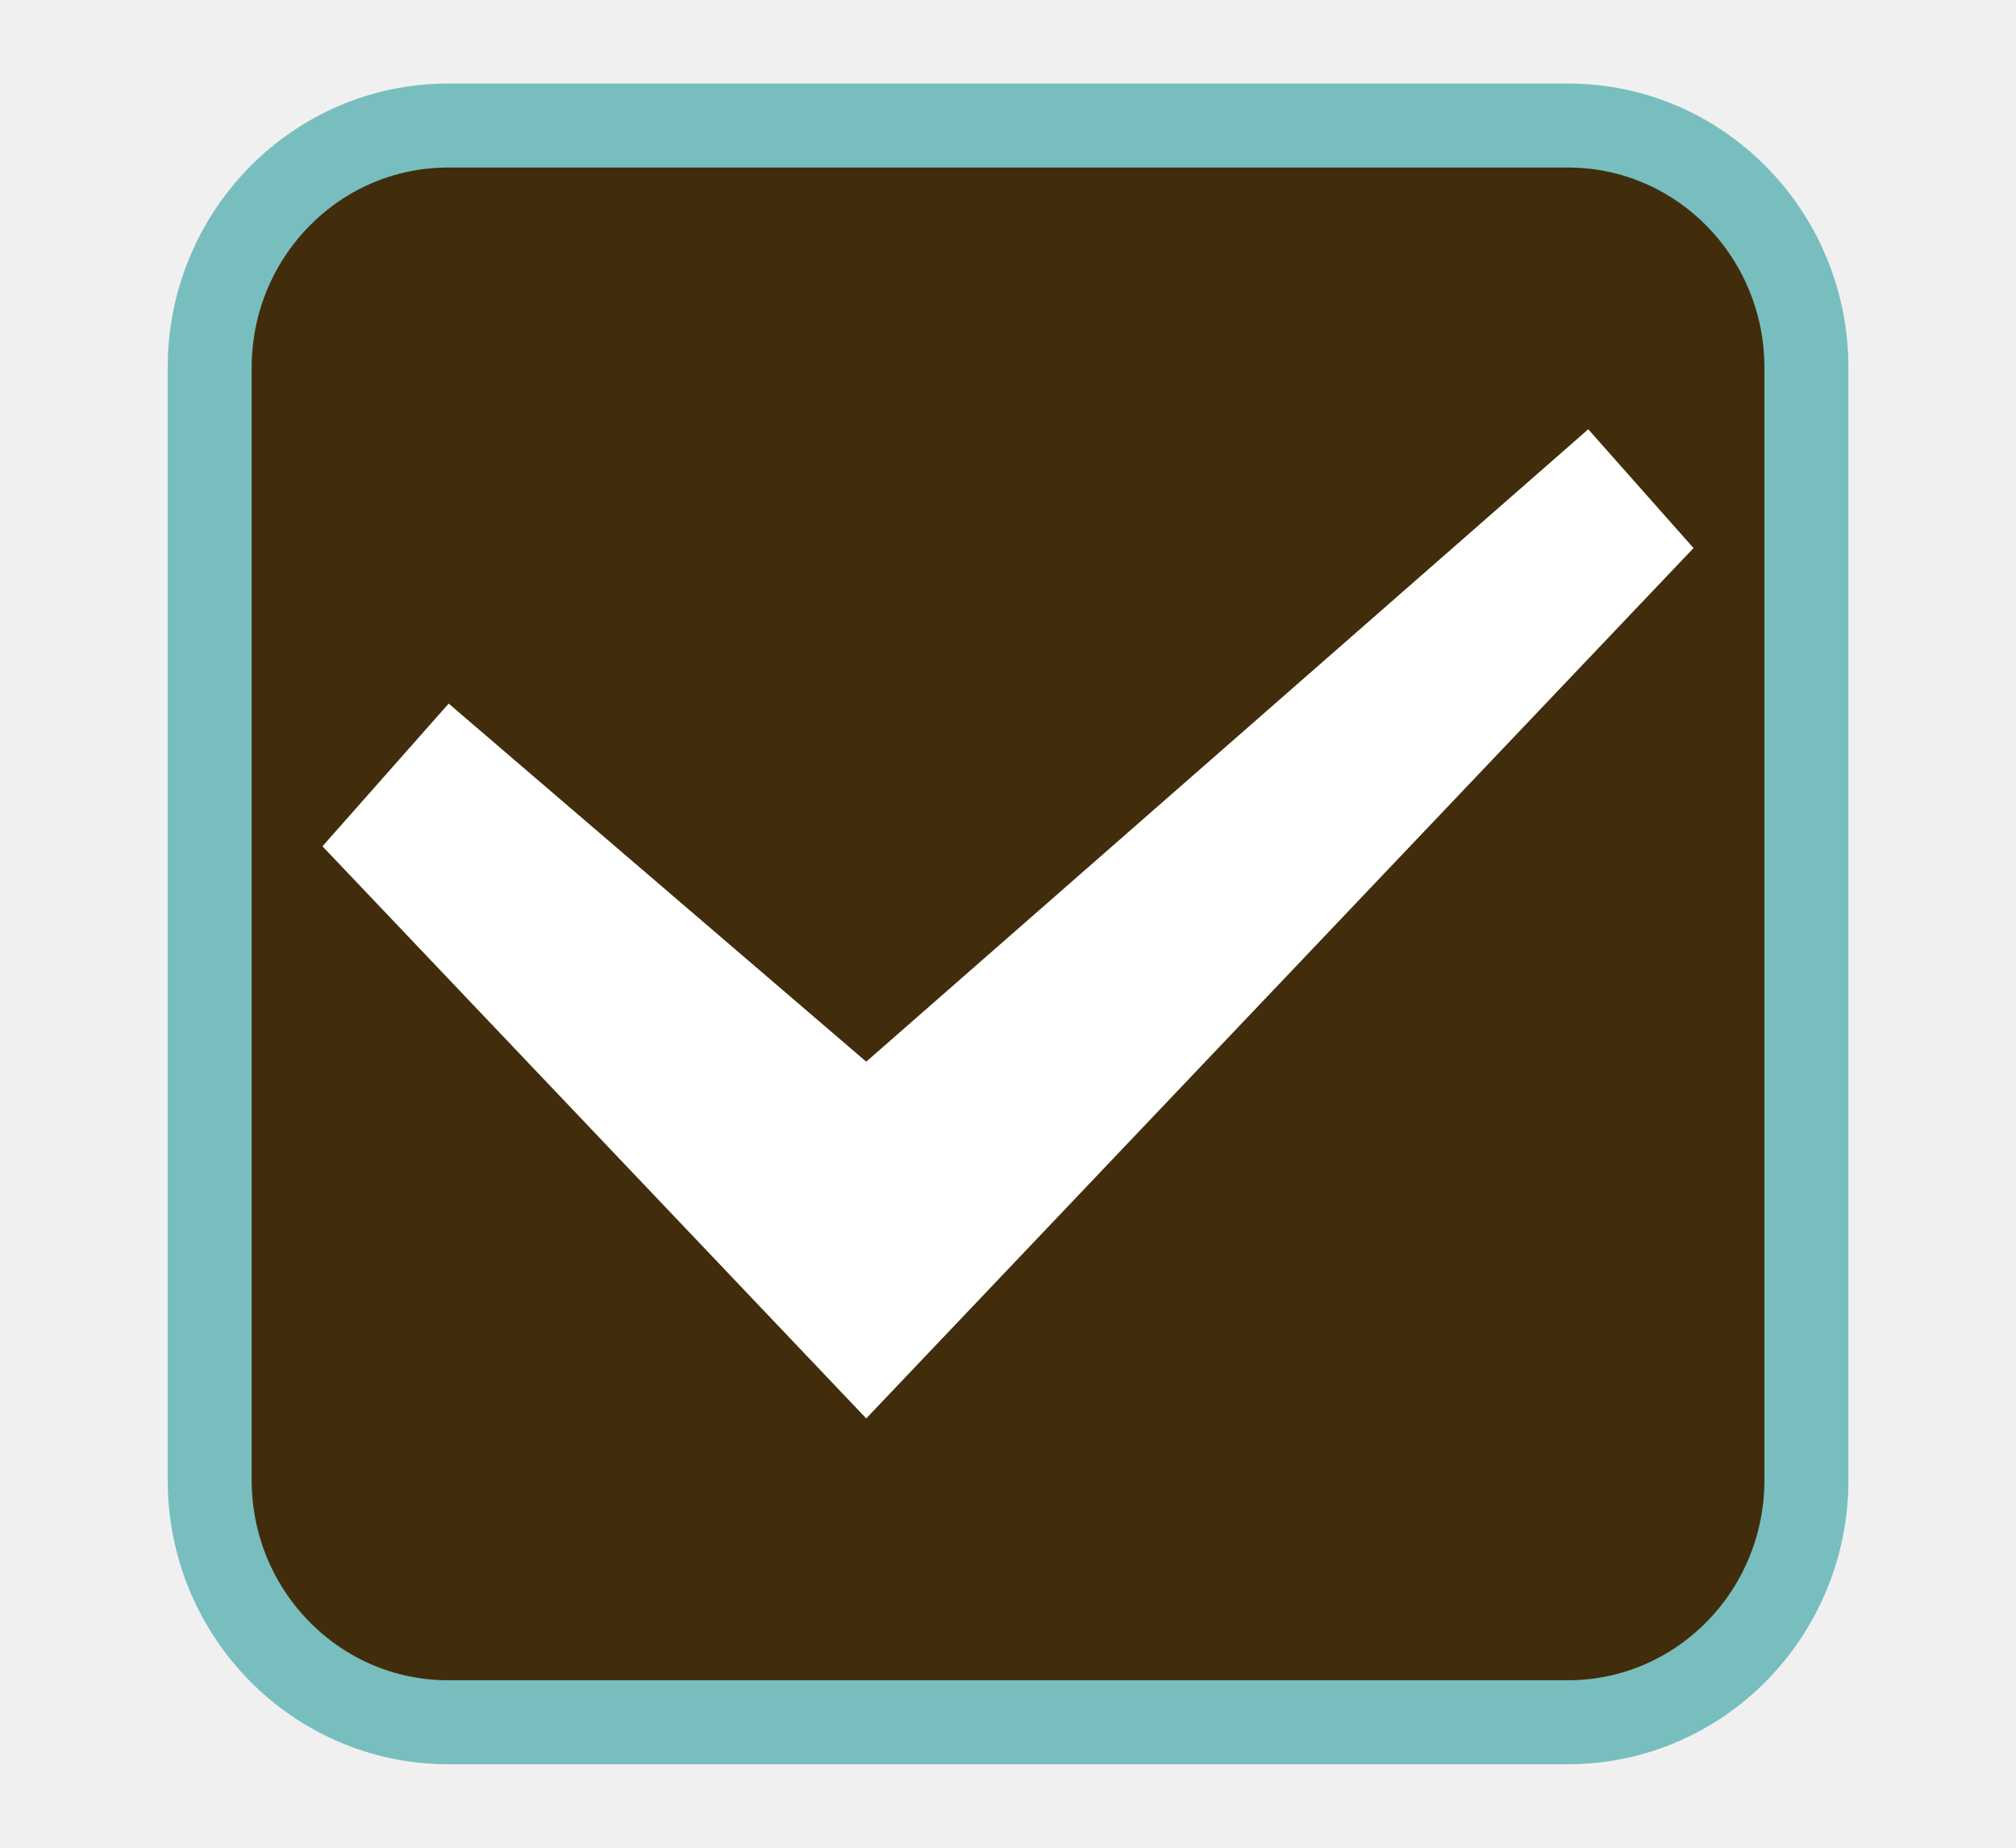
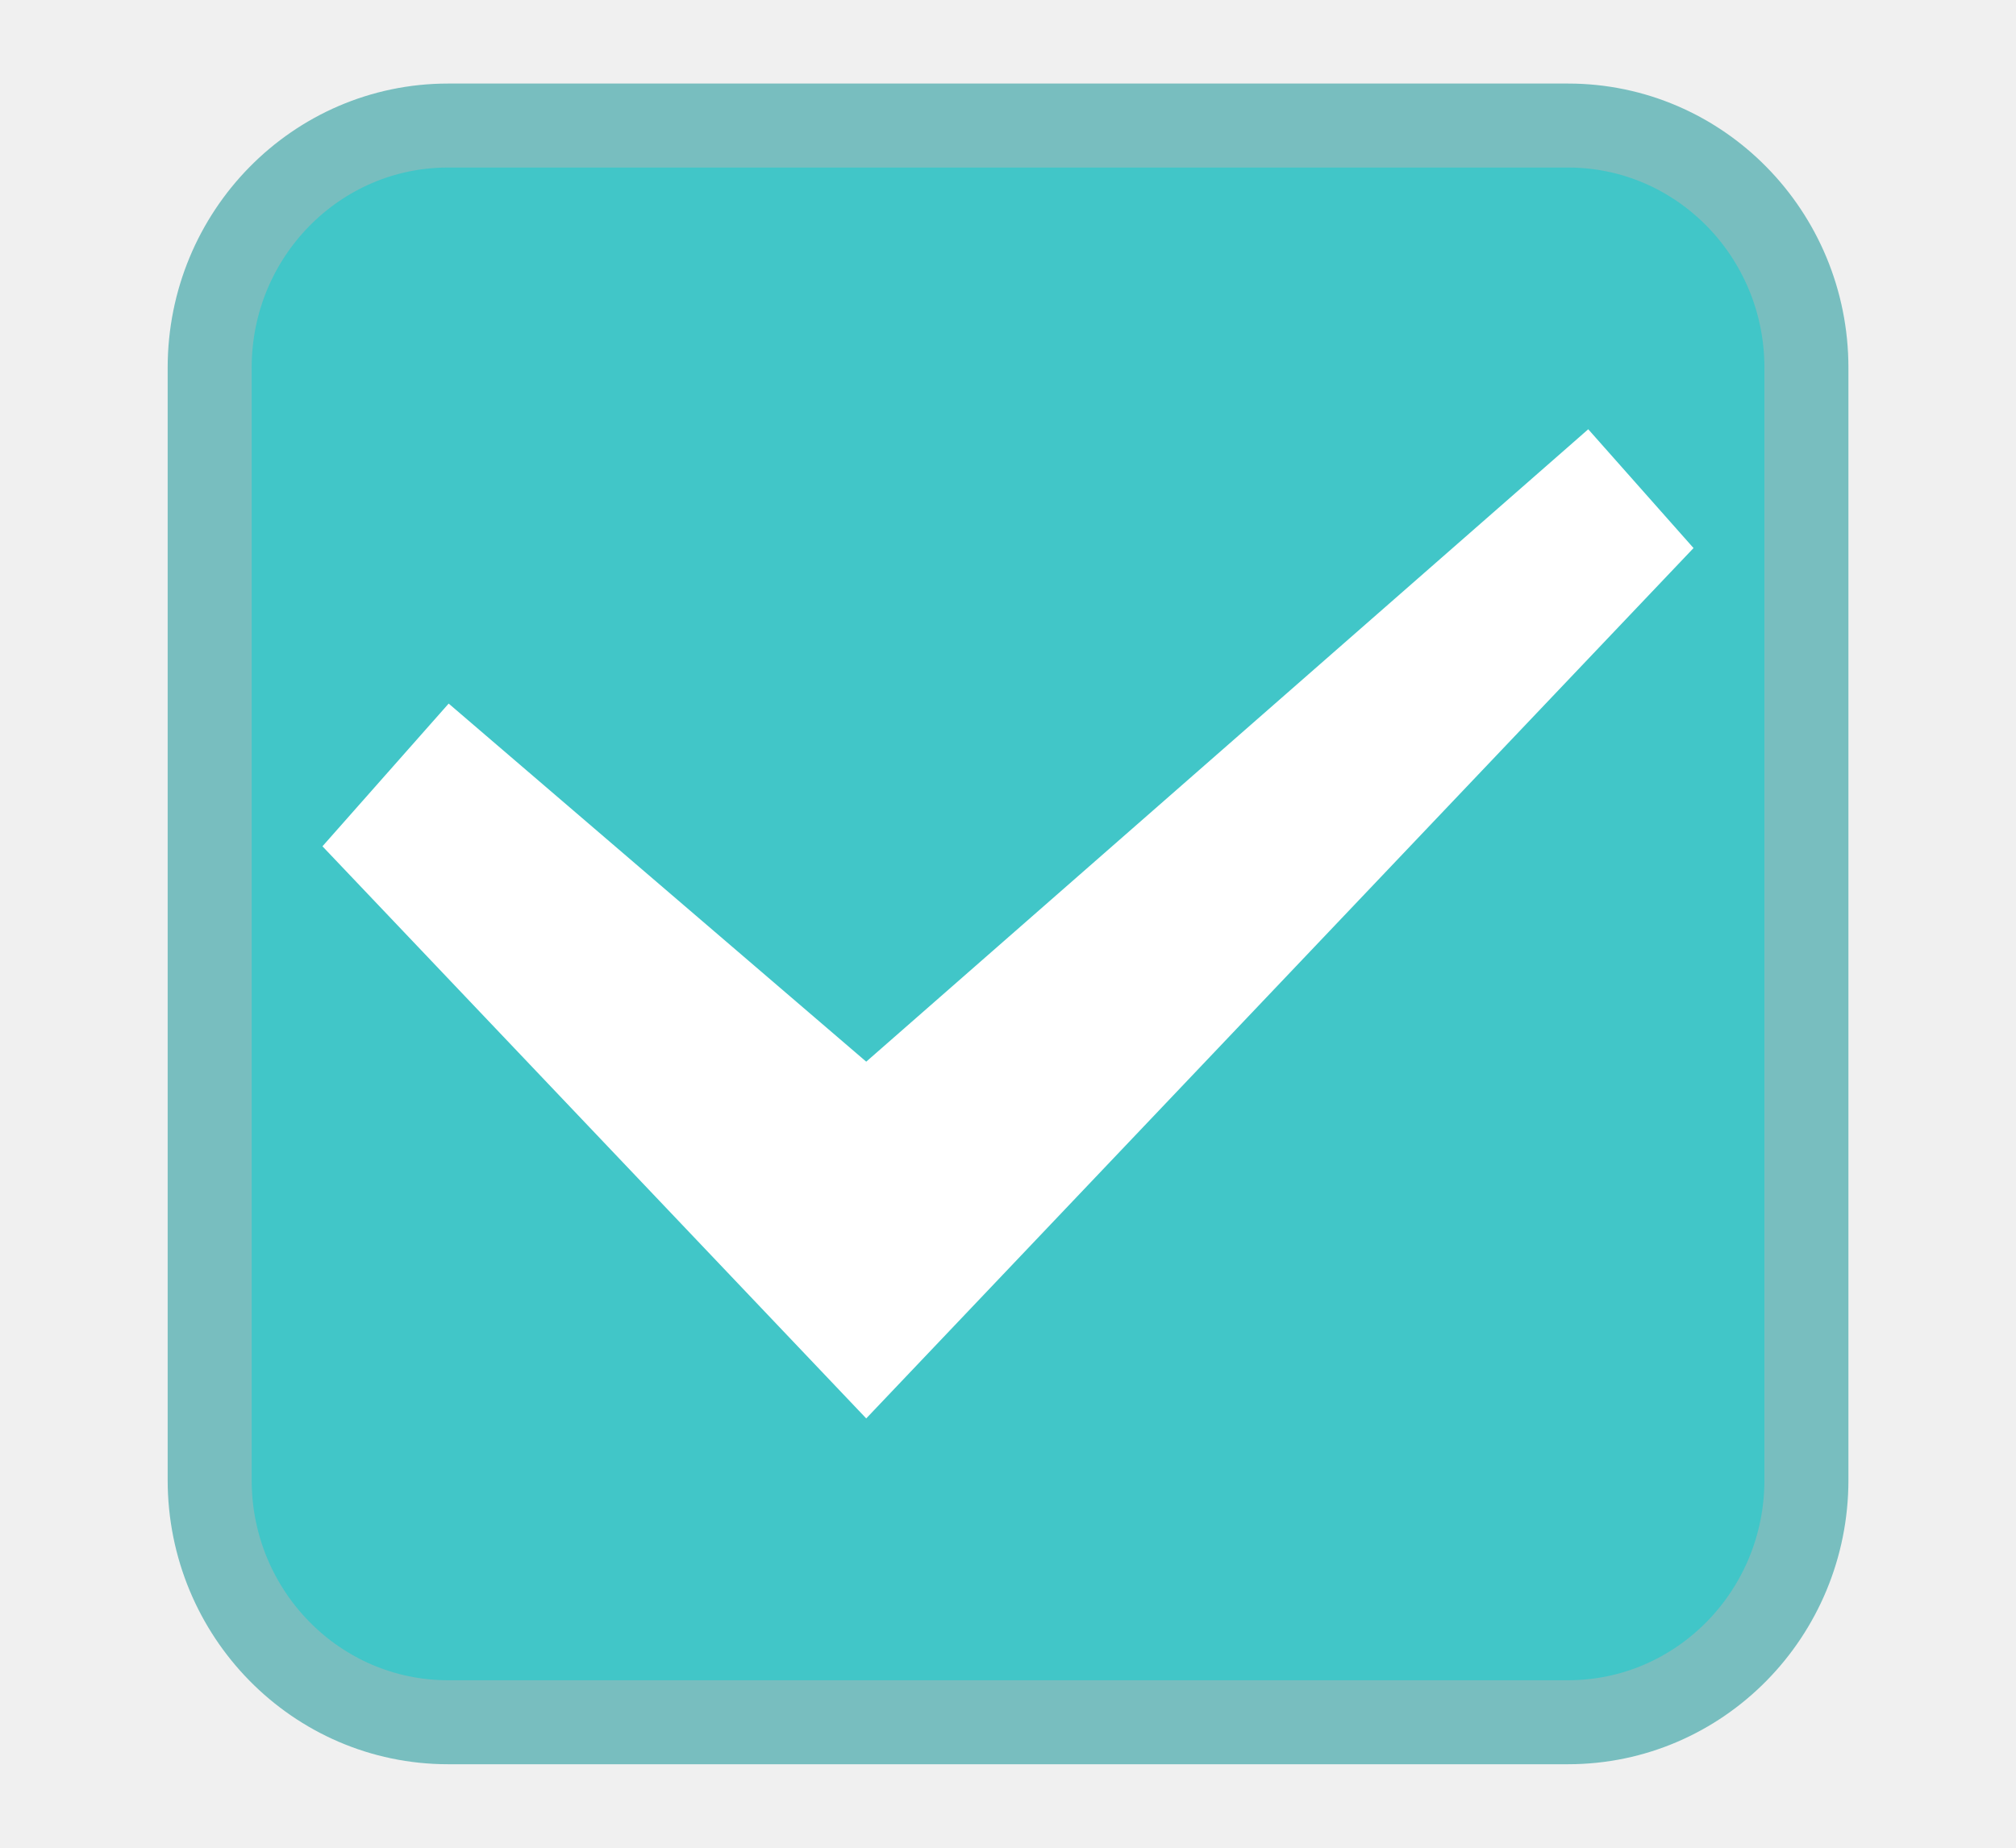
<svg xmlns="http://www.w3.org/2000/svg" xmlns:xlink="http://www.w3.org/1999/xlink" width="24" height="22" id="svg3199" version="1.1">
  <defs id="defs3201">
    <linearGradient id="linearGradient15404">
      <stop id="stop15406" offset="0" style="stop-color:#515151;stop-opacity:1" />
      <stop id="stop15408" offset="1" style="stop-color:#292929;stop-opacity:1" />
    </linearGradient>
    <linearGradient xlink:href="#linearGradient5872-5-1" id="linearGradient5891-0-4" gradientUnits="userSpaceOnUse" x1="205.841" y1="246.709" x2="206.748" y2="231.241" />
    <linearGradient id="linearGradient5872-5-1">
      <stop style="stop-color:#0b2e52;stop-opacity:1" offset="0" id="stop5874-4-4" />
      <stop style="stop-color:#1862af;stop-opacity:1" offset="1" id="stop5876-0-5" />
    </linearGradient>
    <linearGradient y2="-388.73" x2="-93.031" y1="-396.347" x1="-93.031" gradientTransform="matrix(1.591837,0,0,0.8571429,-256.5612,59.68542)" gradientUnits="userSpaceOnUse" id="linearGradient14219" xlink:href="#linearGradient15404" />
    <linearGradient id="linearGradient10013-4-63-6">
      <stop style="stop-color:#333333;stop-opacity:1;" offset="0" id="stop10015-2-76-1" />
      <stop style="stop-color:#292929;stop-opacity:1" offset="1" id="stop10017-46-15-8" />
    </linearGradient>
    <linearGradient id="linearGradient10597-5">
      <stop style="stop-color:#16191a;stop-opacity:1;" offset="0" id="stop10599-2" />
      <stop style="stop-color:#2b3133;stop-opacity:1" offset="1" id="stop10601-5" />
    </linearGradient>
    <linearGradient y2="-322.164" x2="921.225" y1="-330.051" x1="921.328" gradientTransform="matrix(1.591837,0,0,0.8571429,-1456.546,275.4519)" gradientUnits="userSpaceOnUse" id="linearGradient15374" xlink:href="#linearGradient10013-4-63-6" />
    <linearGradient gradientTransform="translate(-1199.985,216.3805)" y2="-227.08" x2="1203.918" y1="-217.567" x1="1203.918" gradientUnits="userSpaceOnUse" id="linearGradient15376" xlink:href="#linearGradient10597-5" />
    <linearGradient id="linearGradient5581-5-2-4-6-8-7-35-8">
      <stop id="stop5583-0-92-8-0-7-6-5-1" offset="0" style="stop-color:#454c4c;stop-opacity:1;" />
      <stop style="stop-color:#393f3f;stop-opacity:1;" offset="0.4" id="stop5585-4-7-2-7-9-9-92-0" />
      <stop id="stop5587-6-7-2-0-3-1-21-5" offset="1" style="stop-color:#2d3232;stop-opacity:1;" />
    </linearGradient>
  </defs>
  <g id="layer1" transform="translate(-342.5,-521.3622)">
-     <rect ry="2.884" style="color:#000000;display:inline;overflow:visible;visibility:visible;fill:#412d0b;fill-opacity:1;stroke:#78bebf;stroke-width:1;stroke-linecap:butt;stroke-linejoin:round;stroke-miterlimit:4;stroke-dasharray:none;stroke-dashoffset:0;stroke-opacity:1;marker:none;enable-background:accumulate" id="rect11803" width="19.009" height="19.011" x="344.996" y="522.857" rx="2.838" />
+     <rect ry="2.884" style="color:#000000;display:inline;overflow:visible;visibility:visible;fill:#41c6c8;fill-opacity:1;stroke:#78bebf;stroke-width:1;stroke-linecap:butt;stroke-linejoin:round;stroke-miterlimit:4;stroke-dasharray:none;stroke-dashoffset:0;stroke-opacity:1;marker:none;enable-background:accumulate" id="rect11803" width="19.009" height="19.011" x="344.996" y="522.857" rx="2.838" />
    <rect style="color:#000000;fill:none;stroke:none;stroke-width:2;marker:none;visibility:visible;display:inline;overflow:visible;enable-background:accumulate" id="rect17347" width="21.944" height="21.944" x="342.299" y="521.584" />
    <polygon transform="matrix(1.790706,0,0,1.790706,341.6203,519.0004)" id="path6712" points="11.75,4.963 11.05,4.173 11.05,4.173 10.984,4.231 6.25,8.378 3.474,5.997 2.635,6.946 6.25,10.75 " style="display:inline;opacity:1;fill:#ffffff;fill-rule:evenodd;stroke:none;stroke-width:1" />
  </g>
</svg>
